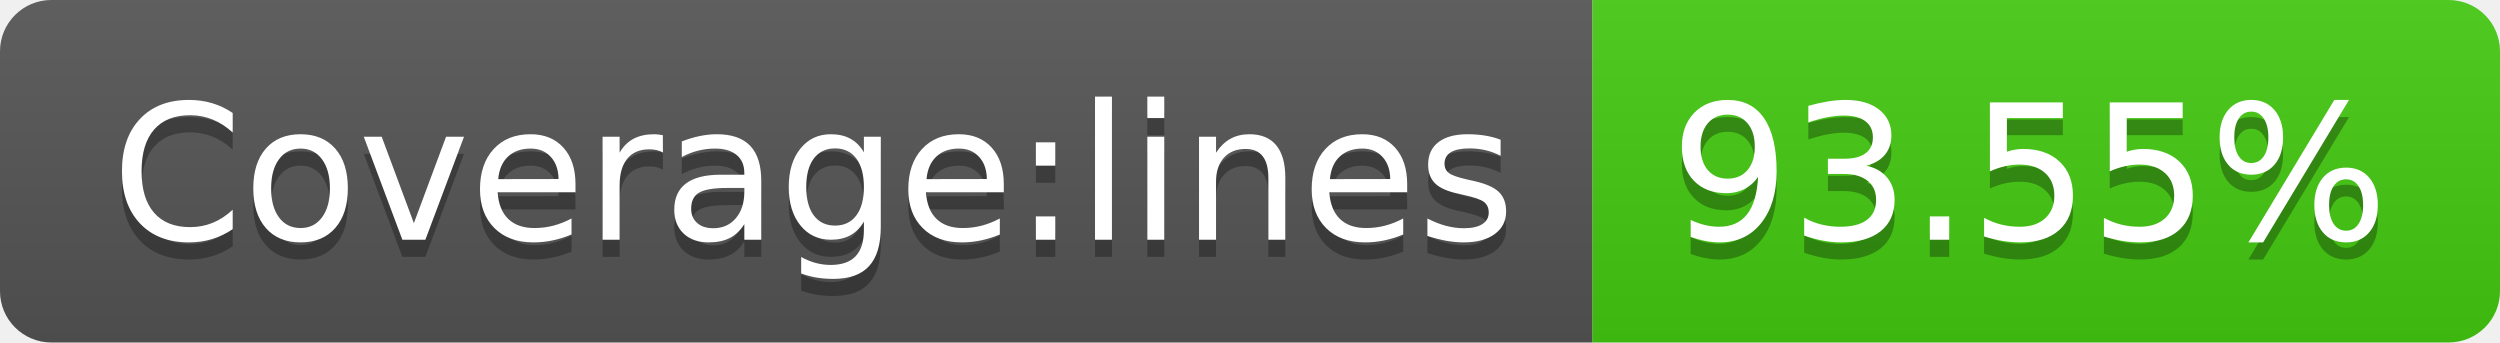
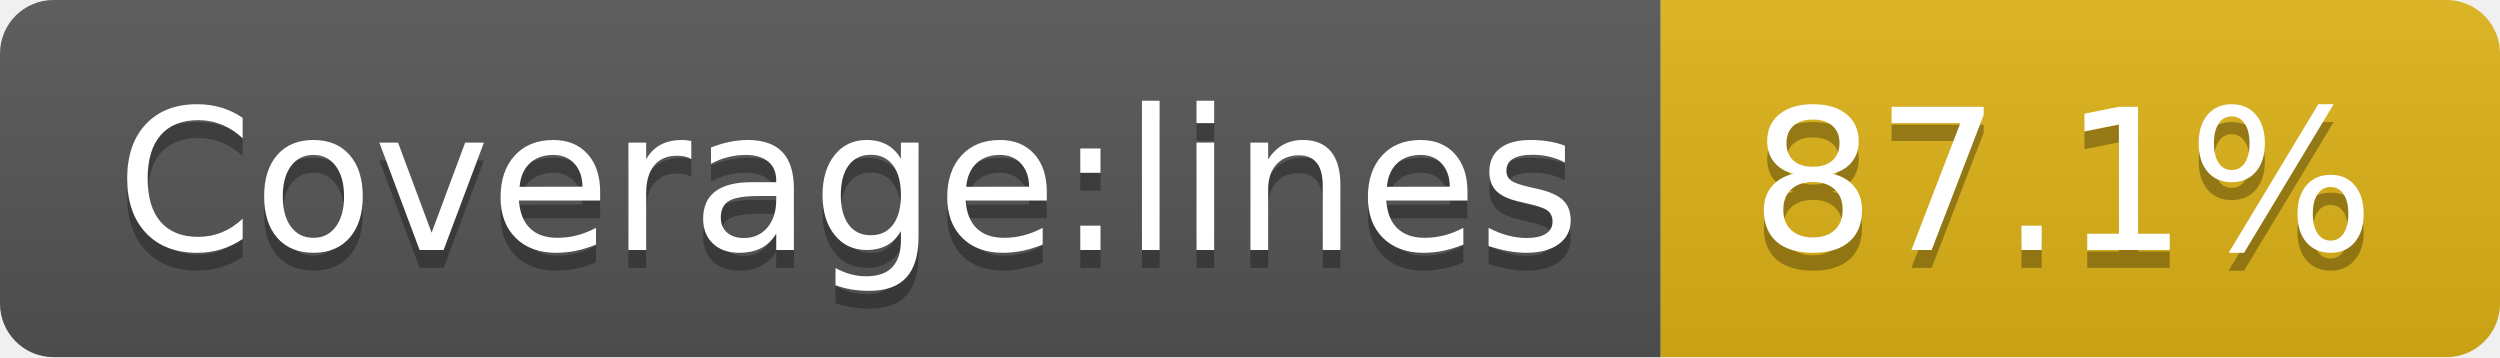
- <svg xmlns="http://www.w3.org/2000/svg" width="146" height="20">
+ <svg xmlns="http://www.w3.org/2000/svg" width="140" height="20">
  <linearGradient id="b" x2="0" y2="100%">
    <stop offset="0" stop-color="#bbb" stop-opacity=".1" />
    <stop offset="1" stop-opacity=".1" />
  </linearGradient>
  <clipPath id="a">
-     <rect width="146" height="20" rx="3" fill="#fff" />
+     <rect width="140" height="20" rx="3" fill="#fff" />
  </clipPath>
  <g clip-path="url(#a)">
    <path fill="#555" d="M0 0h93v20H0z" />
-     <path fill="#4c1" d="M93 0h53v20H93z" />
-     <path fill="url(#b)" d="M0 0h146v20H0z" />
+     <path fill="#dfb317" d="M93 0h47v20H93z" />
+     <path fill="url(#b)" d="M0 0h140v20H0z" />
  </g>
  <g fill="#fff" text-anchor="middle" font-family="DejaVu Sans,Verdana,Geneva,sans-serif" font-size="110">
    <text x="475" y="150" fill="#010101" fill-opacity=".3" transform="scale(.1)" textLength="830">Coverage:lines</text>
    <text x="475" y="140" transform="scale(.1)" textLength="830">Coverage:lines</text>
-     <text x="1185" y="150" fill="#010101" fill-opacity=".3" transform="scale(.1)" textLength="430">93.55%</text>
-     <text x="1185" y="140" transform="scale(.1)" textLength="430">93.55%</text>
+     <text x="1155" y="150" fill="#010101" fill-opacity=".3" transform="scale(.1)" textLength="370">87.1%</text>
+     <text x="1155" y="140" transform="scale(.1)" textLength="370">87.1%</text>
  </g>
</svg>
